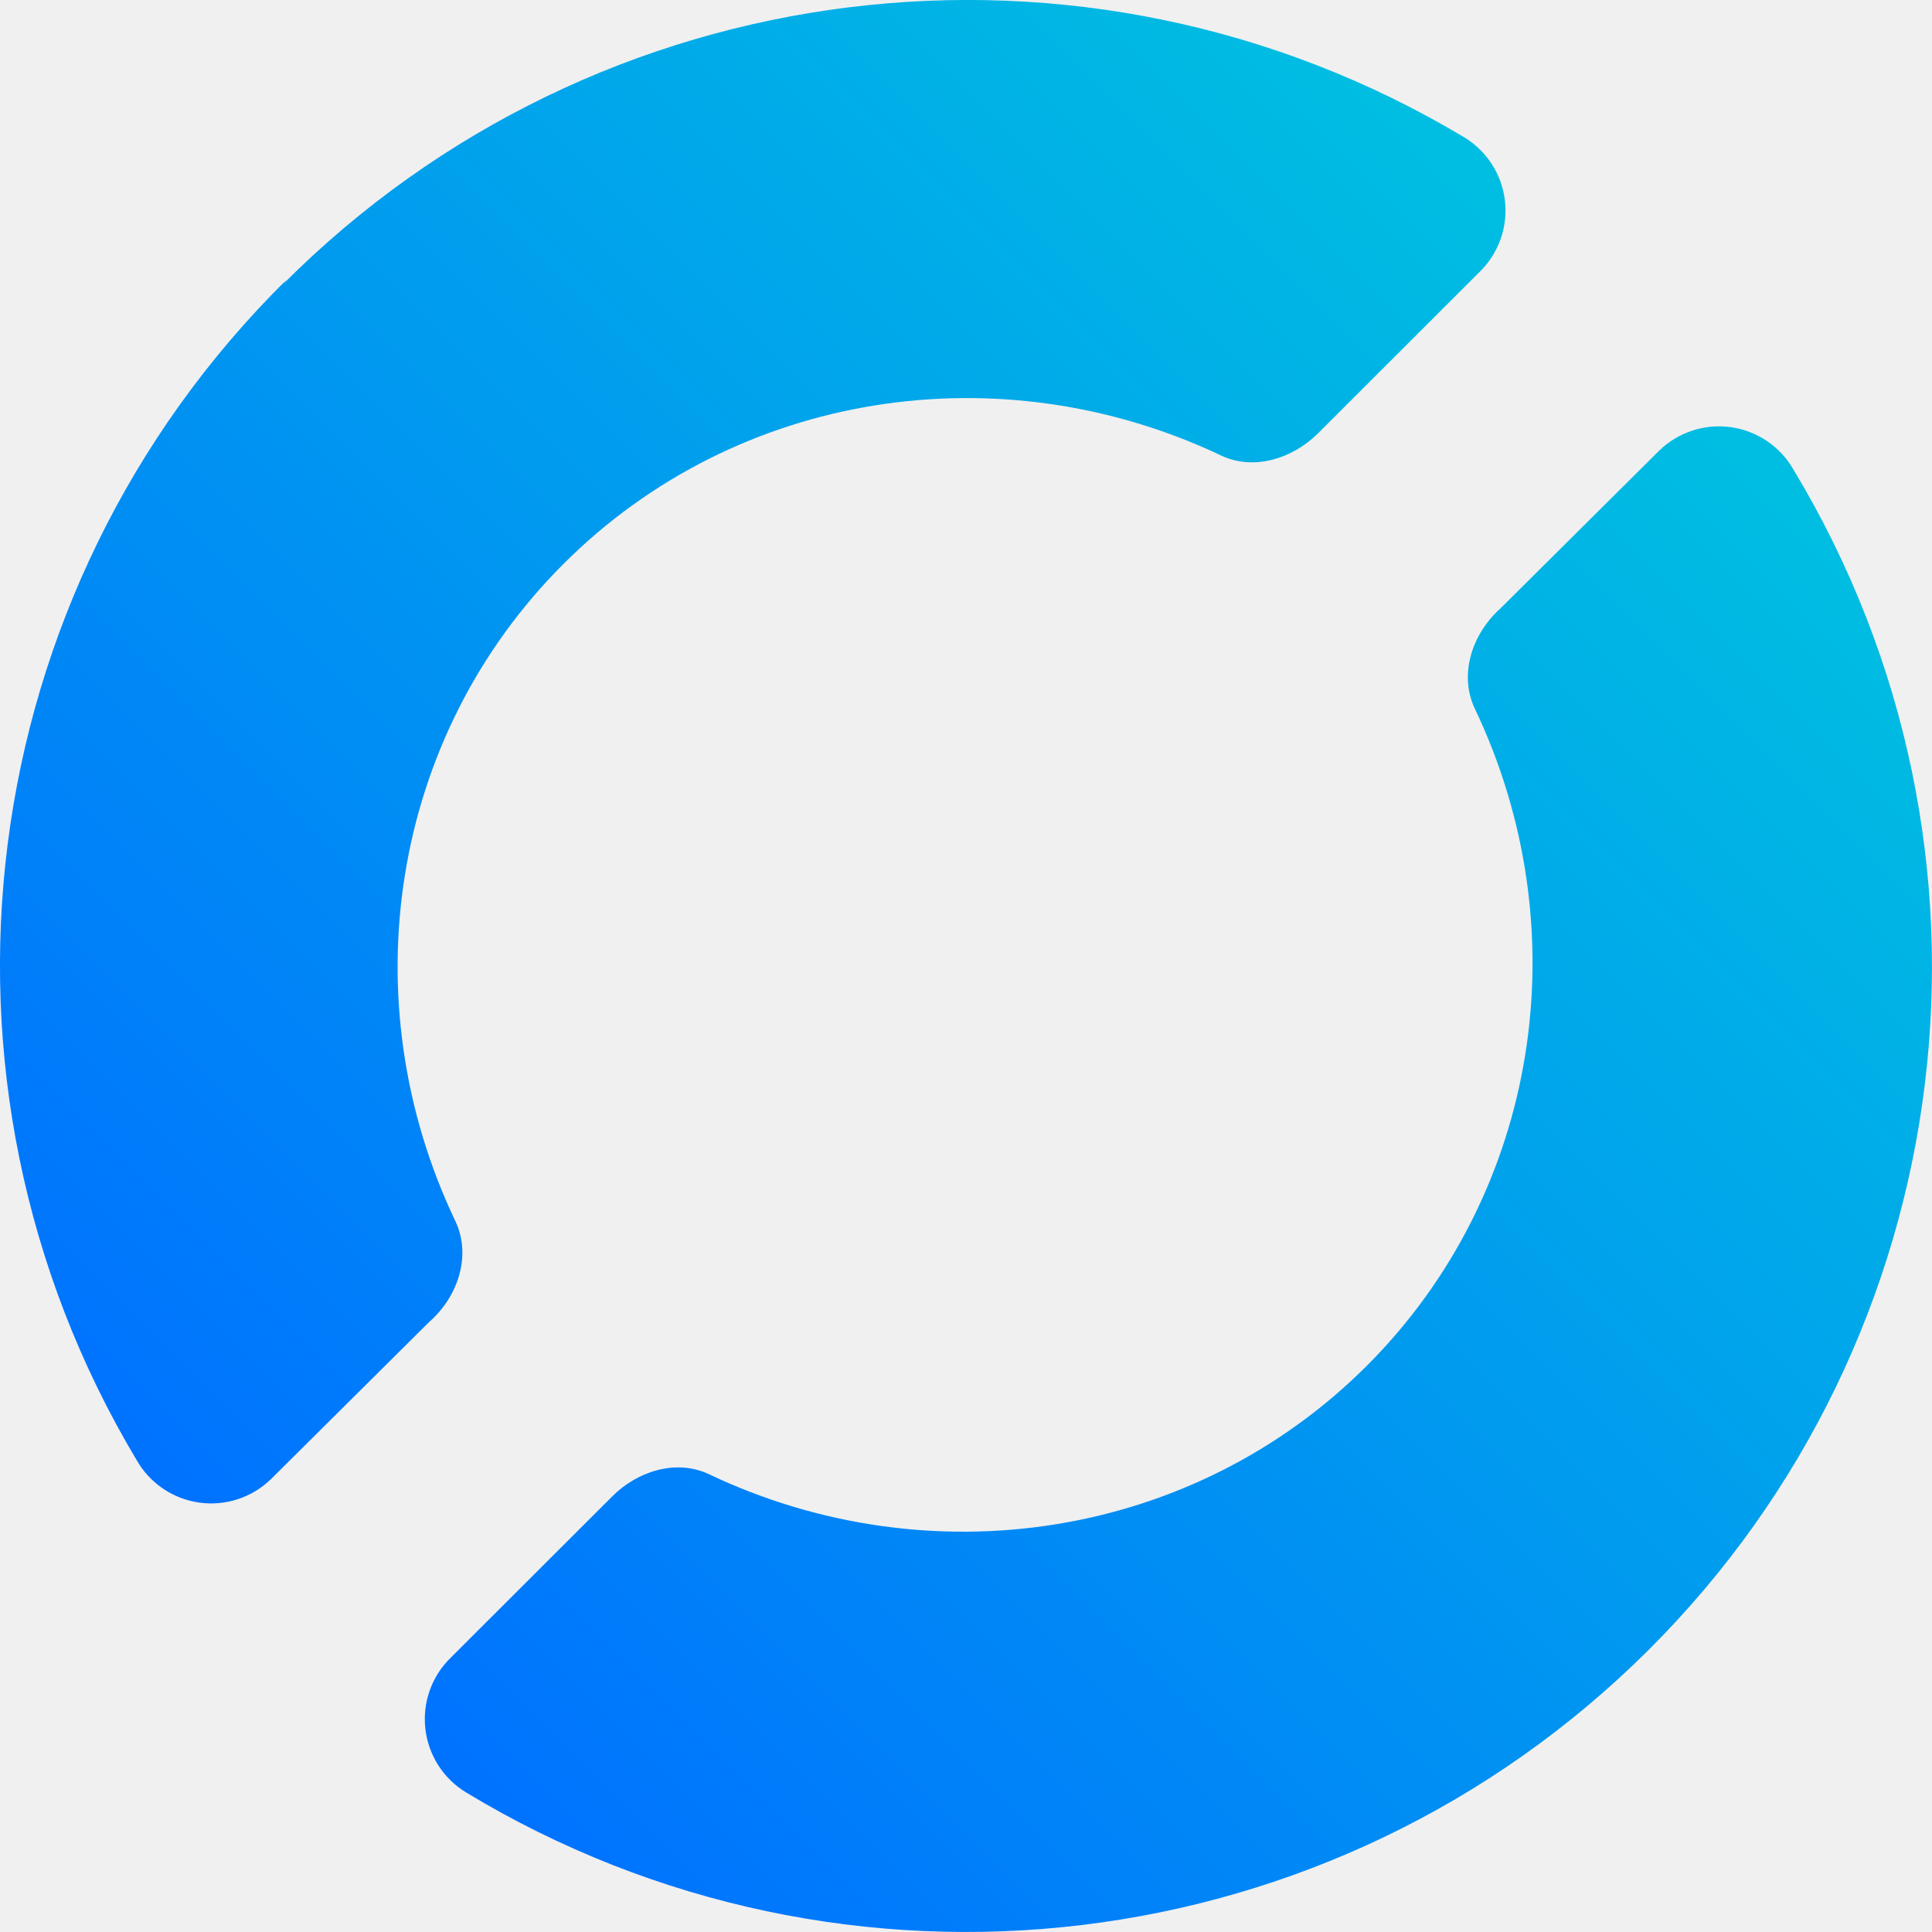
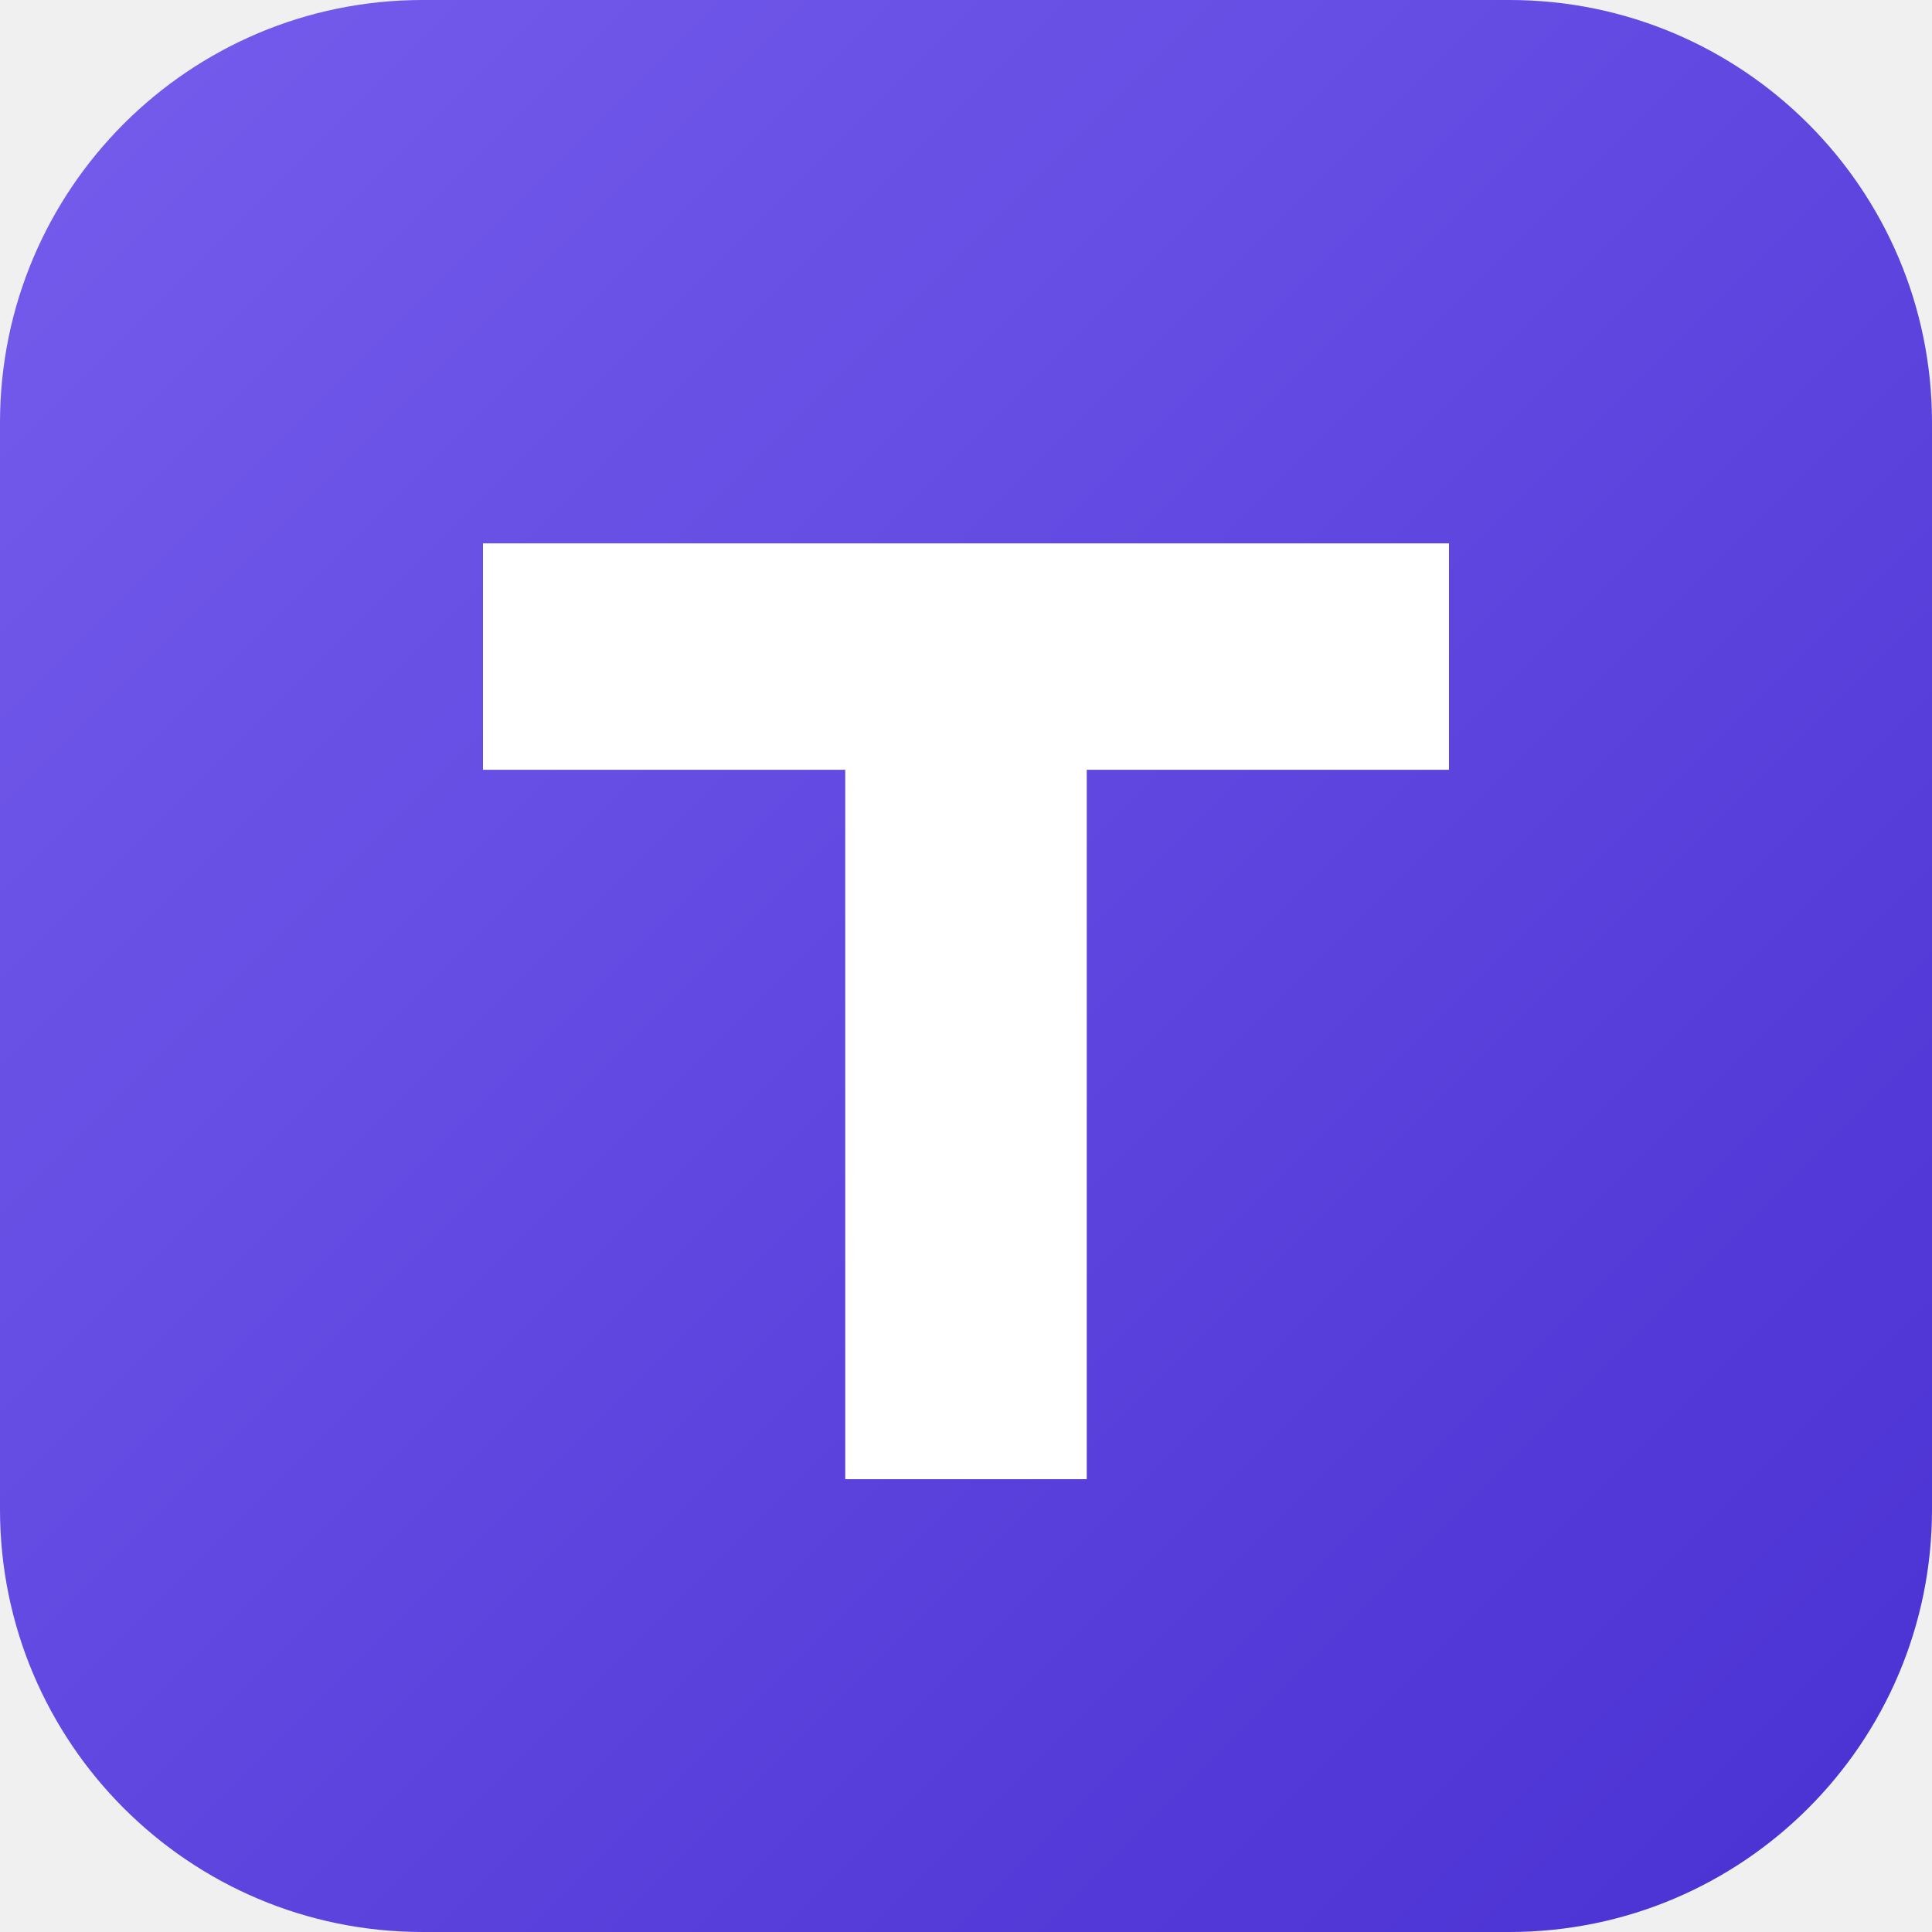
- <svg xmlns="http://www.w3.org/2000/svg" xmlns:xlink="http://www.w3.org/1999/xlink" xml:space="preserve" viewBox="66.993 897.484 26 26">
-   <linearGradient id="a" x1=".148" x2=".845" y1=".851" y2=".154" gradientTransform="matrix(26.301 0 0 26.331 90.674 911.757)" gradientUnits="userSpaceOnUse">
-     <stop offset="0" stop-color="#0071ff" />
-     <stop offset="1" stop-color="#00bfe1" />
-   </linearGradient>
+ <svg xmlns="http://www.w3.org/2000/svg" viewBox="0 0 128 128">
  <defs>
-     <linearGradient xlink:href="#a" id="b" x1=".148" x2=".845" y1=".851" y2=".154" gradientTransform="matrix(26.00048 0 0 25.99935 66.993 897.485)" gradientUnits="userSpaceOnUse" />
+     <linearGradient id="background" x2="1" y2="1">
+       <stop stop-color="#765ded" />
+       <stop offset="1" stop-color="#4930d2" />
+     </linearGradient>
  </defs>
-   <path fill="url(#b)" d="m89.318 903.552-2.135 2.122c-.376.337-.558.879-.347 1.337 1.422 2.976.882 6.524-1.452 8.856-2.335 2.331-5.887 2.87-8.866 1.449-.439-.197-.954-.03-1.292.312l-2.17 2.167a1.154 1.154 0 0 0 .208 1.81 13.005 13.005 0 0 0 15.91-1.912 12.97 12.97 0 0 0 1.956-15.887 1.154 1.154 0 0 0-1.812-.254zm-18.467-2.305a12.969 12.969 0 0 0-2.02 15.885 1.154 1.154 0 0 0 1.812.254l2.124-2.11c.385-.336.572-.884.359-1.348-1.423-2.976-.884-6.524 1.451-8.856 2.334-2.332 5.887-2.871 8.866-1.45.434.194.942.033 1.281-.3l2.182-2.18a1.152 1.152 0 0 0-.208-1.81 13.009 13.009 0 0 0-15.893 1.973z" />
+   <rect width="128" height="128" rx="28" fill="url(#background)" />
+   <path fill="#fff" d="M32 36h64v15H72v47H56V51H32z" />
</svg>
